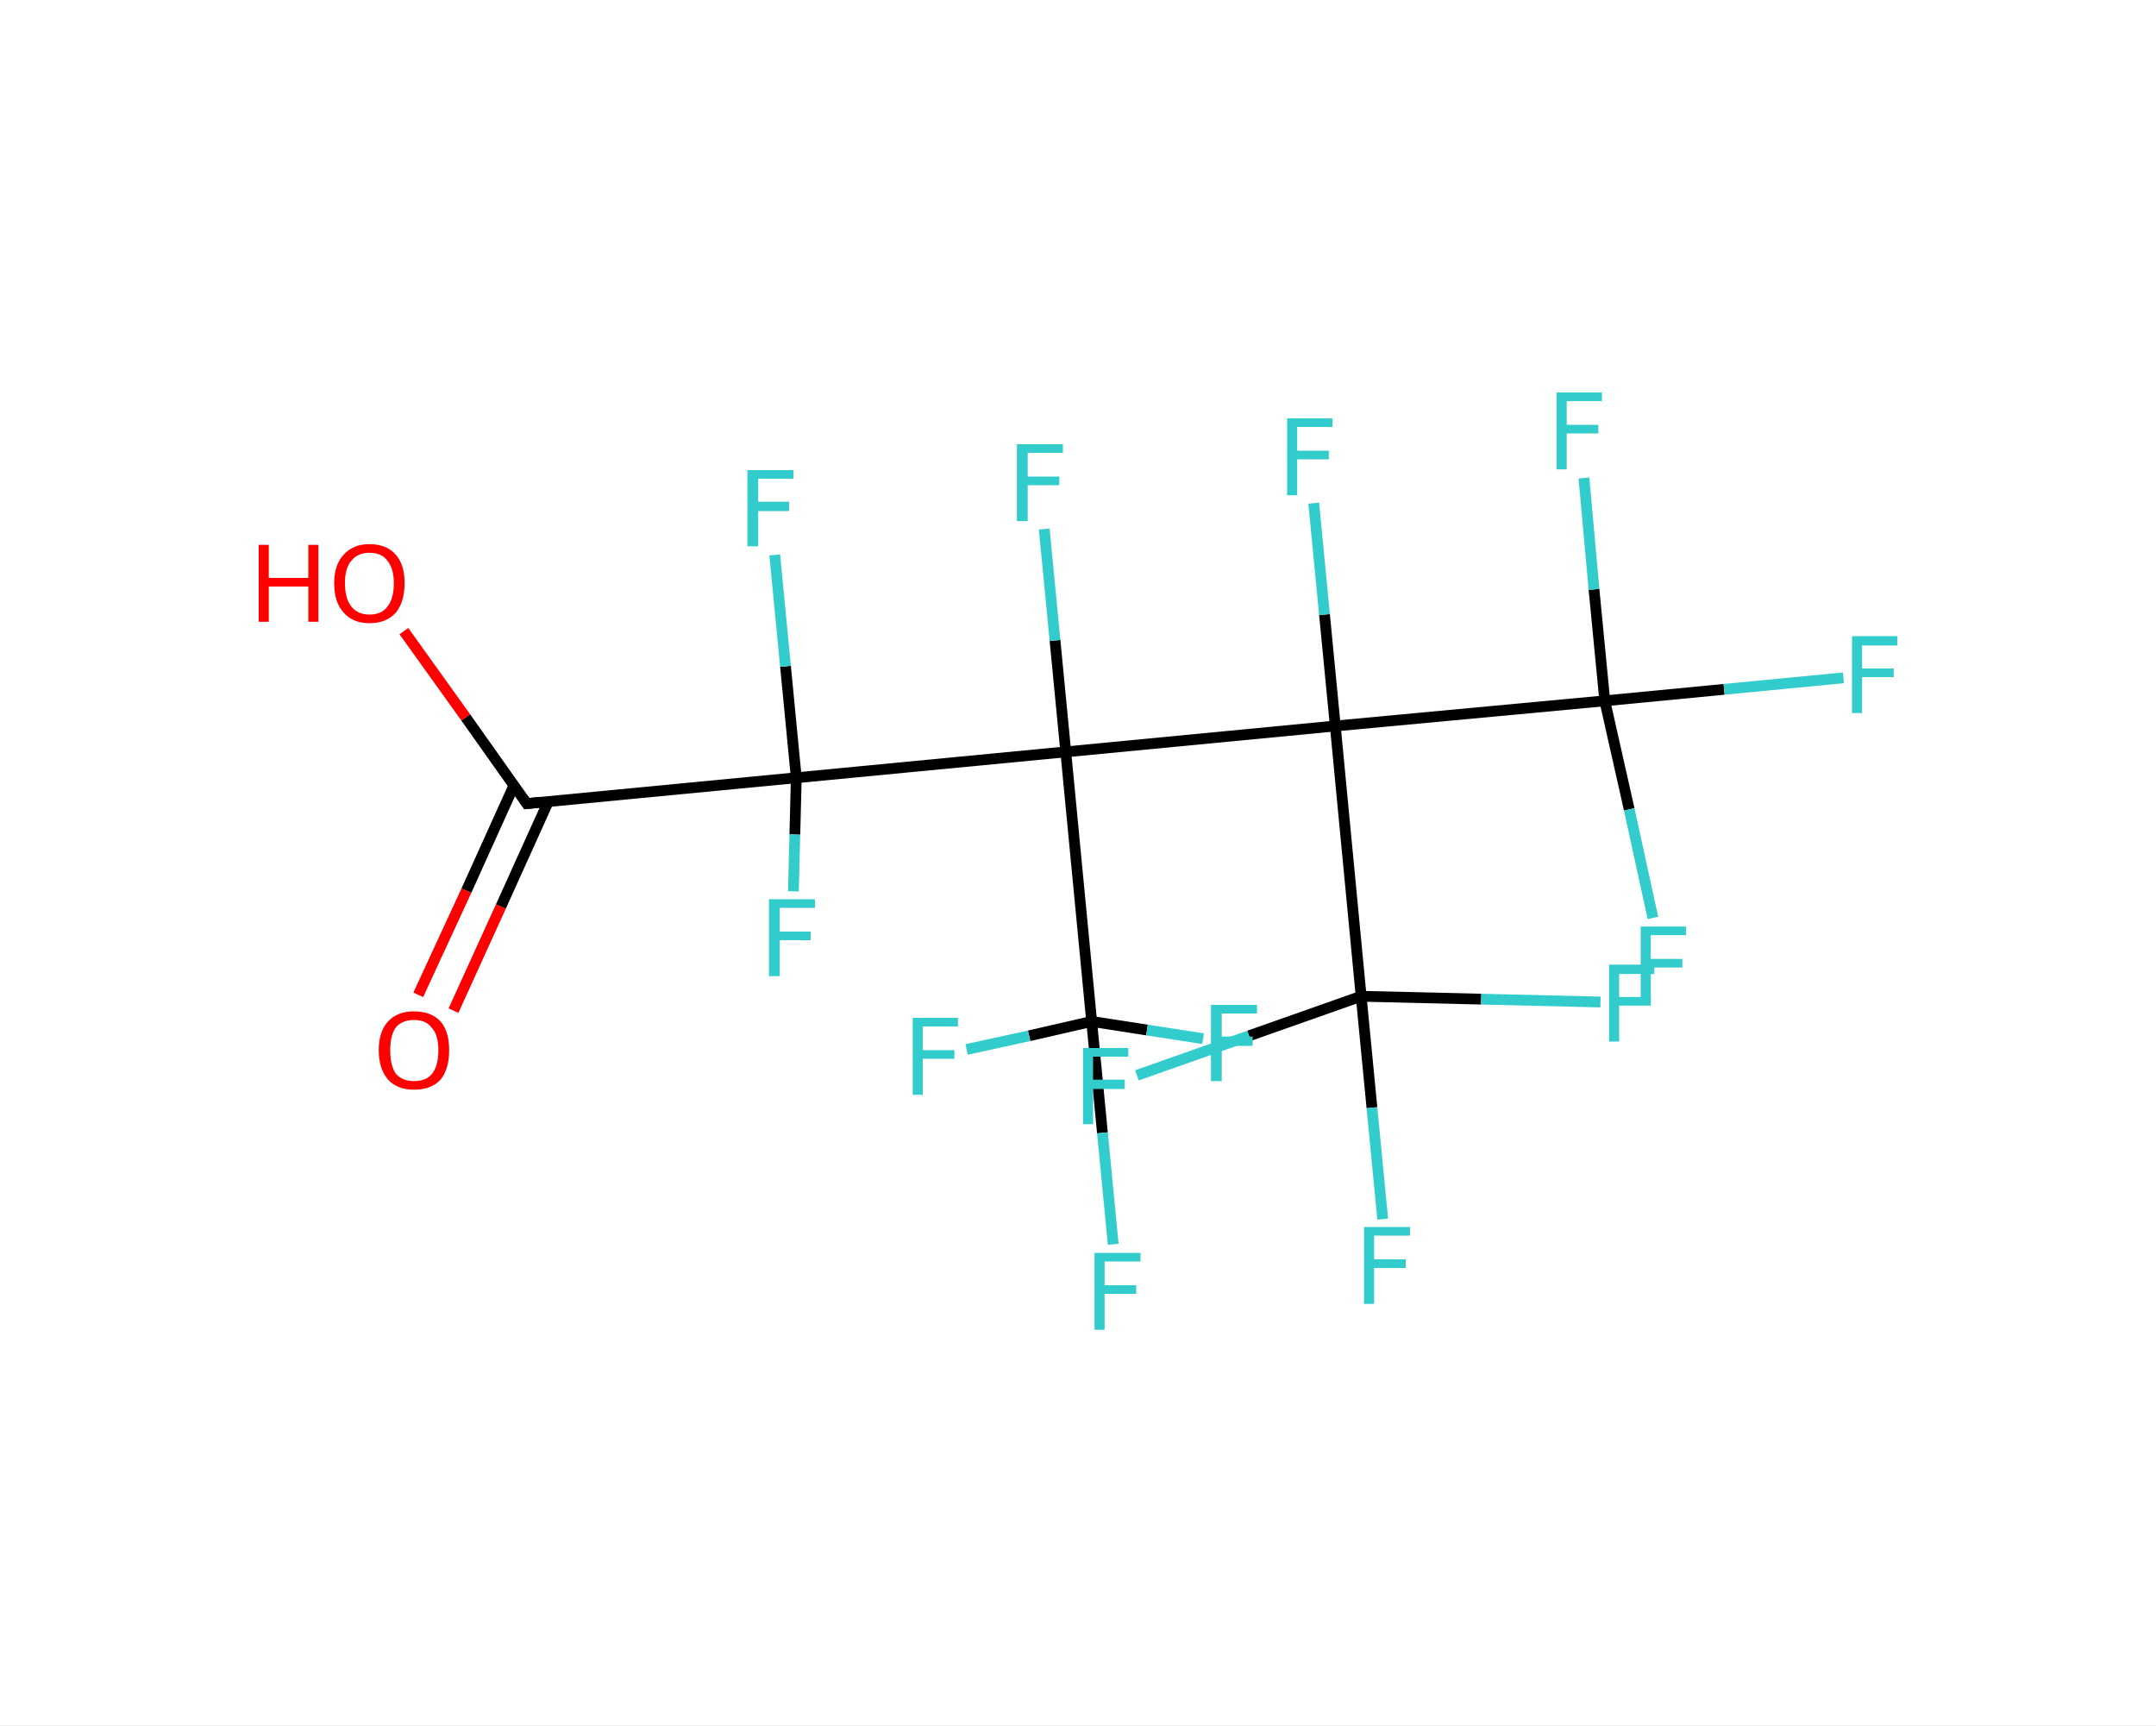
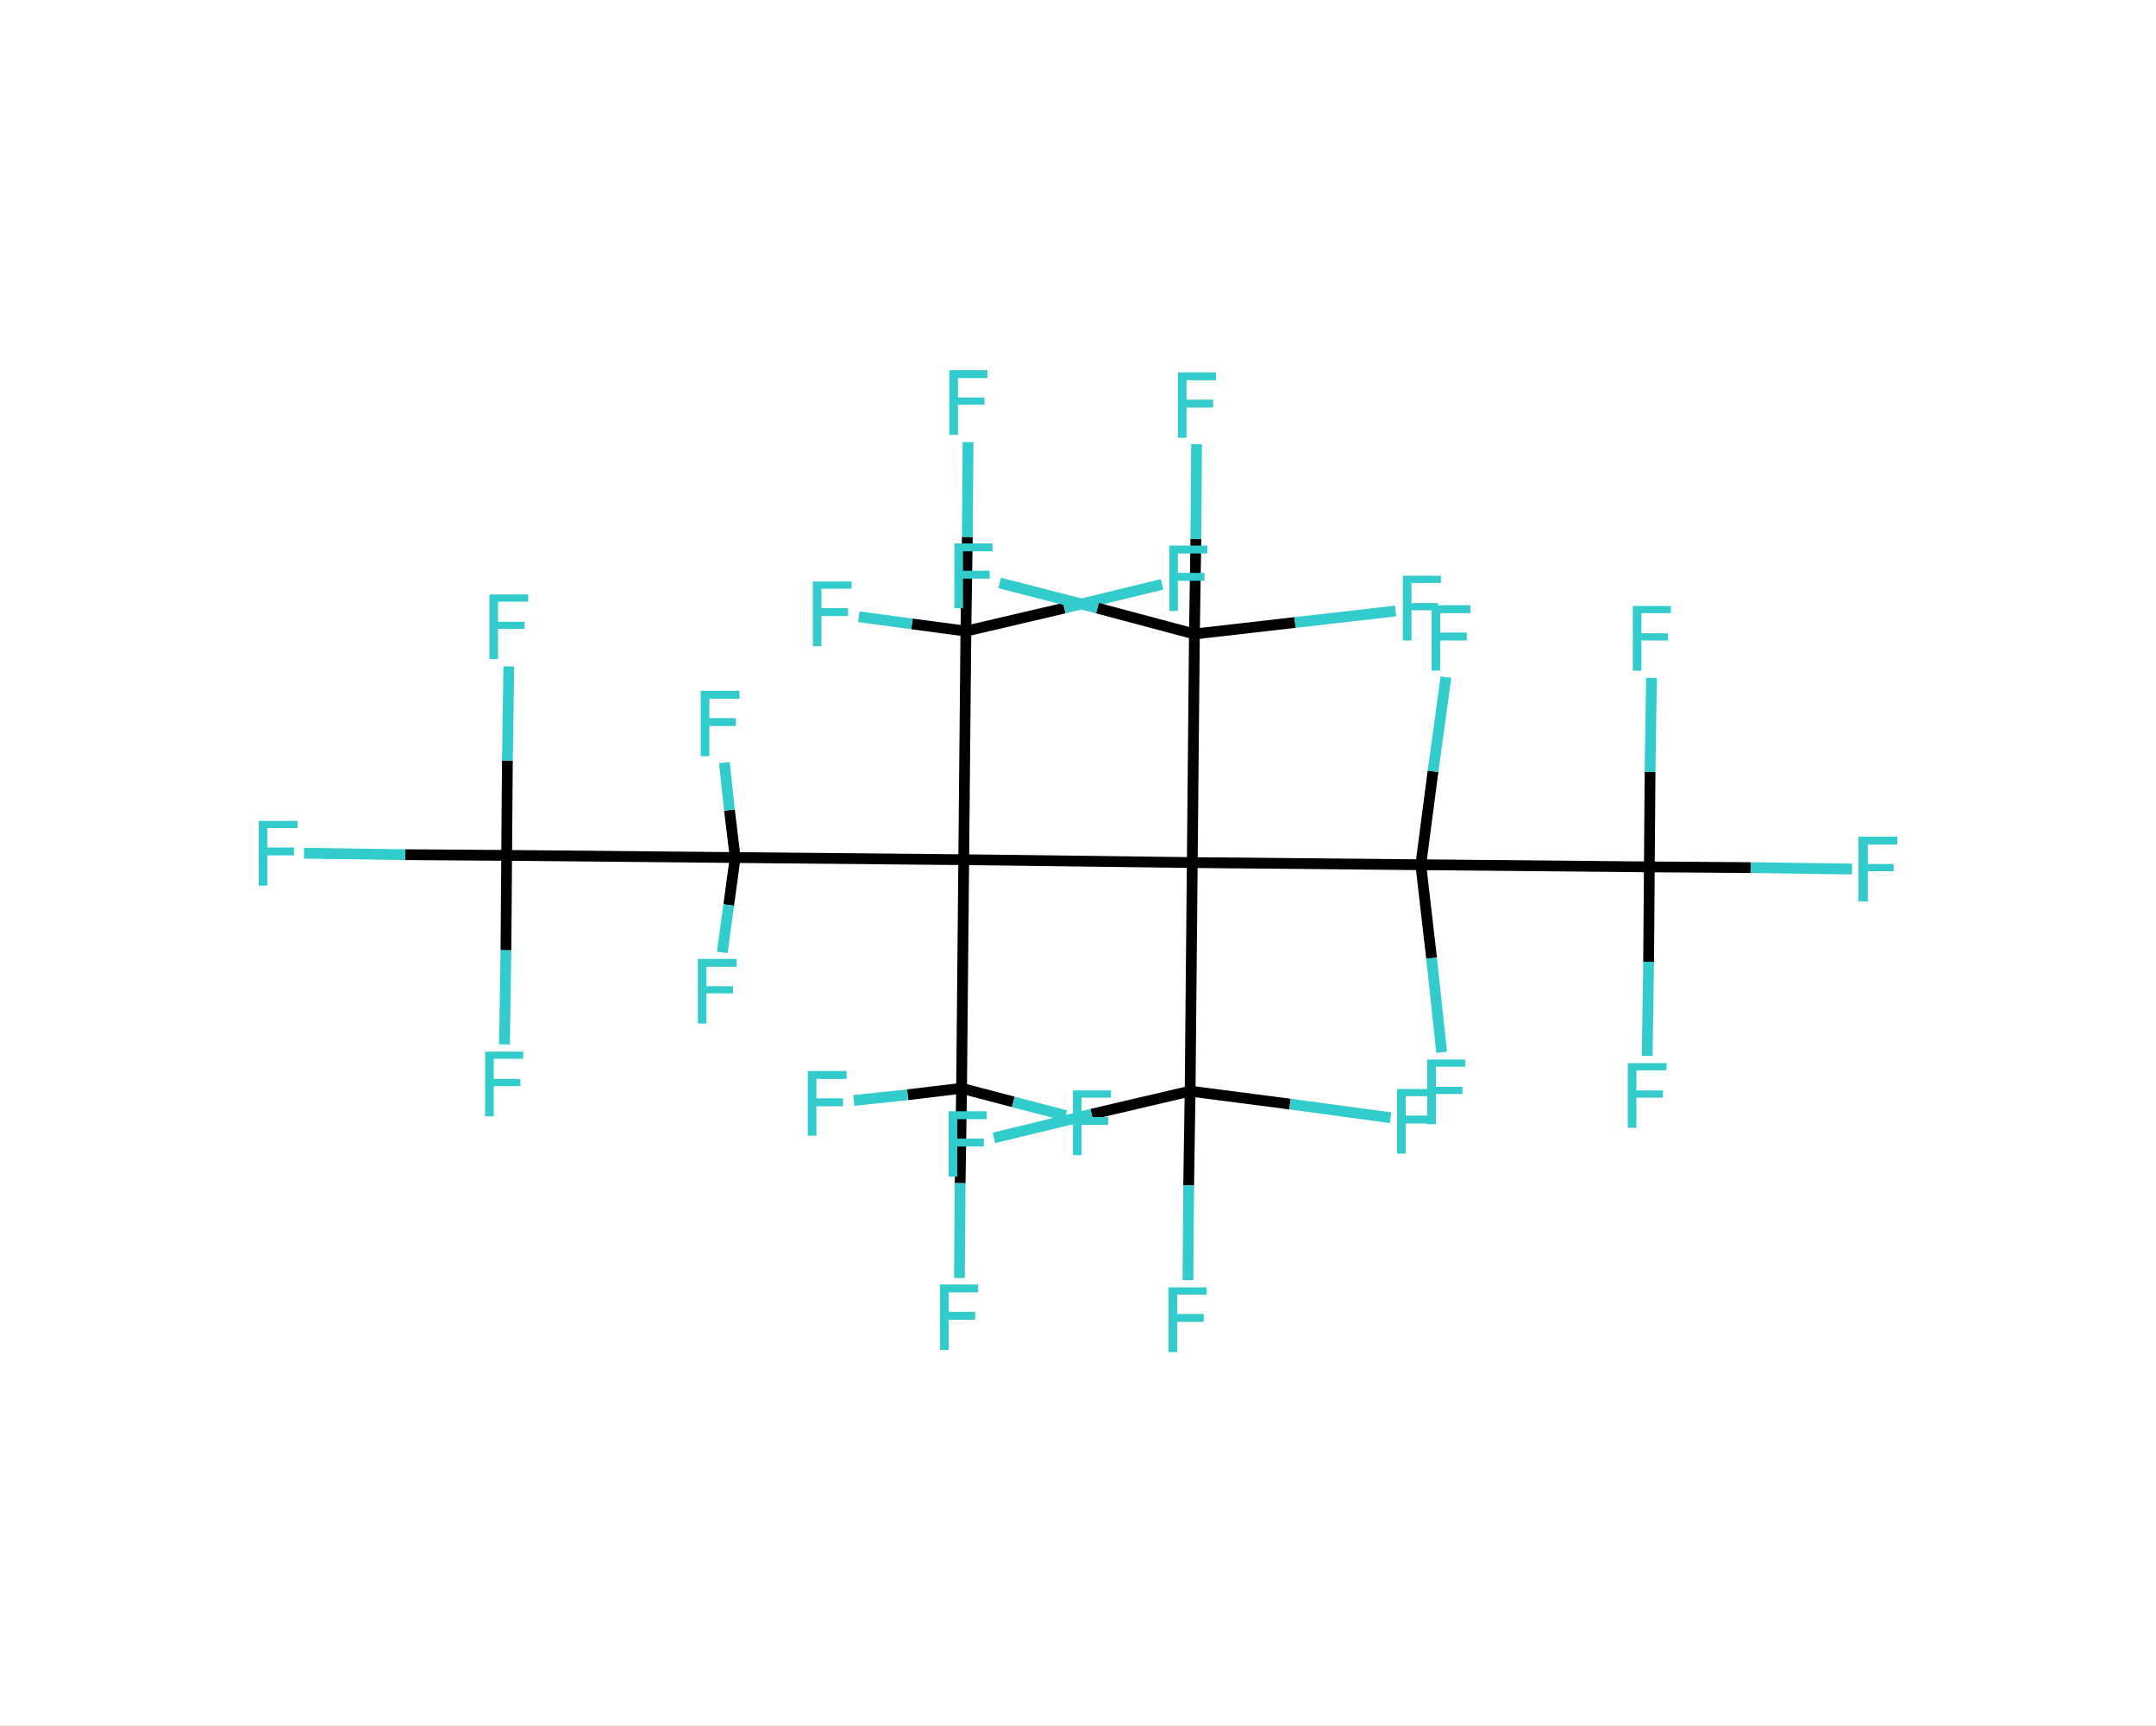
<svg xmlns="http://www.w3.org/2000/svg" version="1.1" baseProfile="full" xml:space="preserve" width="300px" height="240px" viewBox="0 0 300 240">
  <rect style="opacity:1.0;fill:#FFFFFF;stroke:none" width="300.0" height="240.0" x="0.0" y="0.0"> </rect>
-   <path class="bond-0 atom-0 atom-1" d="M 58.2,138.4 L 64.9,123.9" style="fill:none;fill-rule:evenodd;stroke:#FF0000;stroke-width:1.5px;stroke-linecap:butt;stroke-linejoin:miter;stroke-opacity:1" />
-   <path class="bond-0 atom-0 atom-1" d="M 64.9,123.9 L 71.5,109.3" style="fill:none;fill-rule:evenodd;stroke:#000000;stroke-width:1.5px;stroke-linecap:butt;stroke-linejoin:miter;stroke-opacity:1" />
-   <path class="bond-0 atom-0 atom-1" d="M 63.1,140.6 L 69.7,126.1" style="fill:none;fill-rule:evenodd;stroke:#FF0000;stroke-width:1.5px;stroke-linecap:butt;stroke-linejoin:miter;stroke-opacity:1" />
-   <path class="bond-0 atom-0 atom-1" d="M 69.7,126.1 L 76.3,111.5" style="fill:none;fill-rule:evenodd;stroke:#000000;stroke-width:1.5px;stroke-linecap:butt;stroke-linejoin:miter;stroke-opacity:1" />
-   <path class="bond-1 atom-1 atom-2" d="M 73.3,111.8 L 64.8,99.8" style="fill:none;fill-rule:evenodd;stroke:#000000;stroke-width:1.5px;stroke-linecap:butt;stroke-linejoin:miter;stroke-opacity:1" />
-   <path class="bond-1 atom-1 atom-2" d="M 64.8,99.8 L 56.2,87.8" style="fill:none;fill-rule:evenodd;stroke:#FF0000;stroke-width:1.5px;stroke-linecap:butt;stroke-linejoin:miter;stroke-opacity:1" />
-   <path class="bond-2 atom-1 atom-3" d="M 73.3,111.8 L 110.8,108.2" style="fill:none;fill-rule:evenodd;stroke:#000000;stroke-width:1.5px;stroke-linecap:butt;stroke-linejoin:miter;stroke-opacity:1" />
-   <path class="bond-3 atom-3 atom-4" d="M 110.8,108.2 L 110.6,116.1" style="fill:none;fill-rule:evenodd;stroke:#000000;stroke-width:1.5px;stroke-linecap:butt;stroke-linejoin:miter;stroke-opacity:1" />
-   <path class="bond-3 atom-3 atom-4" d="M 110.6,116.1 L 110.4,124.0" style="fill:none;fill-rule:evenodd;stroke:#33CCCC;stroke-width:1.5px;stroke-linecap:butt;stroke-linejoin:miter;stroke-opacity:1" />
-   <path class="bond-4 atom-3 atom-5" d="M 110.8,108.2 L 109.3,92.7" style="fill:none;fill-rule:evenodd;stroke:#000000;stroke-width:1.5px;stroke-linecap:butt;stroke-linejoin:miter;stroke-opacity:1" />
-   <path class="bond-4 atom-3 atom-5" d="M 109.3,92.7 L 107.8,77.2" style="fill:none;fill-rule:evenodd;stroke:#33CCCC;stroke-width:1.5px;stroke-linecap:butt;stroke-linejoin:miter;stroke-opacity:1" />
-   <path class="bond-5 atom-3 atom-6" d="M 110.8,108.2 L 148.3,104.6" style="fill:none;fill-rule:evenodd;stroke:#000000;stroke-width:1.5px;stroke-linecap:butt;stroke-linejoin:miter;stroke-opacity:1" />
-   <path class="bond-6 atom-6 atom-7" d="M 148.3,104.6 L 146.8,89.1" style="fill:none;fill-rule:evenodd;stroke:#000000;stroke-width:1.5px;stroke-linecap:butt;stroke-linejoin:miter;stroke-opacity:1" />
-   <path class="bond-6 atom-6 atom-7" d="M 146.8,89.1 L 145.3,73.6" style="fill:none;fill-rule:evenodd;stroke:#33CCCC;stroke-width:1.5px;stroke-linecap:butt;stroke-linejoin:miter;stroke-opacity:1" />
-   <path class="bond-7 atom-6 atom-8" d="M 148.3,104.6 L 151.9,142.1" style="fill:none;fill-rule:evenodd;stroke:#000000;stroke-width:1.5px;stroke-linecap:butt;stroke-linejoin:miter;stroke-opacity:1" />
-   <path class="bond-8 atom-8 atom-9" d="M 151.9,142.1 L 153.4,157.6" style="fill:none;fill-rule:evenodd;stroke:#000000;stroke-width:1.5px;stroke-linecap:butt;stroke-linejoin:miter;stroke-opacity:1" />
-   <path class="bond-8 atom-8 atom-9" d="M 153.4,157.6 L 154.9,173.1" style="fill:none;fill-rule:evenodd;stroke:#33CCCC;stroke-width:1.5px;stroke-linecap:butt;stroke-linejoin:miter;stroke-opacity:1" />
-   <path class="bond-9 atom-8 atom-10" d="M 151.9,142.1 L 159.6,143.3" style="fill:none;fill-rule:evenodd;stroke:#000000;stroke-width:1.5px;stroke-linecap:butt;stroke-linejoin:miter;stroke-opacity:1" />
-   <path class="bond-9 atom-8 atom-10" d="M 159.6,143.3 L 167.4,144.5" style="fill:none;fill-rule:evenodd;stroke:#33CCCC;stroke-width:1.5px;stroke-linecap:butt;stroke-linejoin:miter;stroke-opacity:1" />
-   <path class="bond-10 atom-8 atom-11" d="M 151.9,142.1 L 143.2,144.1" style="fill:none;fill-rule:evenodd;stroke:#000000;stroke-width:1.5px;stroke-linecap:butt;stroke-linejoin:miter;stroke-opacity:1" />
-   <path class="bond-10 atom-8 atom-11" d="M 143.2,144.1 L 134.5,146.0" style="fill:none;fill-rule:evenodd;stroke:#33CCCC;stroke-width:1.5px;stroke-linecap:butt;stroke-linejoin:miter;stroke-opacity:1" />
-   <path class="bond-11 atom-6 atom-12" d="M 148.3,104.6 L 185.8,101.0" style="fill:none;fill-rule:evenodd;stroke:#000000;stroke-width:1.5px;stroke-linecap:butt;stroke-linejoin:miter;stroke-opacity:1" />
-   <path class="bond-12 atom-12 atom-13" d="M 185.8,101.0 L 184.3,85.5" style="fill:none;fill-rule:evenodd;stroke:#000000;stroke-width:1.5px;stroke-linecap:butt;stroke-linejoin:miter;stroke-opacity:1" />
-   <path class="bond-12 atom-12 atom-13" d="M 184.3,85.5 L 182.8,70.0" style="fill:none;fill-rule:evenodd;stroke:#33CCCC;stroke-width:1.5px;stroke-linecap:butt;stroke-linejoin:miter;stroke-opacity:1" />
-   <path class="bond-13 atom-12 atom-14" d="M 185.8,101.0 L 223.3,97.5" style="fill:none;fill-rule:evenodd;stroke:#000000;stroke-width:1.5px;stroke-linecap:butt;stroke-linejoin:miter;stroke-opacity:1" />
-   <path class="bond-14 atom-14 atom-15" d="M 223.3,97.5 L 239.9,95.9" style="fill:none;fill-rule:evenodd;stroke:#000000;stroke-width:1.5px;stroke-linecap:butt;stroke-linejoin:miter;stroke-opacity:1" />
-   <path class="bond-14 atom-14 atom-15" d="M 239.9,95.9 L 256.5,94.3" style="fill:none;fill-rule:evenodd;stroke:#33CCCC;stroke-width:1.5px;stroke-linecap:butt;stroke-linejoin:miter;stroke-opacity:1" />
-   <path class="bond-15 atom-14 atom-16" d="M 223.3,97.5 L 221.8,82.0" style="fill:none;fill-rule:evenodd;stroke:#000000;stroke-width:1.5px;stroke-linecap:butt;stroke-linejoin:miter;stroke-opacity:1" />
-   <path class="bond-15 atom-14 atom-16" d="M 221.8,82.0 L 220.4,66.5" style="fill:none;fill-rule:evenodd;stroke:#33CCCC;stroke-width:1.5px;stroke-linecap:butt;stroke-linejoin:miter;stroke-opacity:1" />
-   <path class="bond-16 atom-14 atom-17" d="M 223.3,97.5 L 226.7,112.6" style="fill:none;fill-rule:evenodd;stroke:#000000;stroke-width:1.5px;stroke-linecap:butt;stroke-linejoin:miter;stroke-opacity:1" />
-   <path class="bond-16 atom-14 atom-17" d="M 226.7,112.6 L 230.0,127.7" style="fill:none;fill-rule:evenodd;stroke:#33CCCC;stroke-width:1.5px;stroke-linecap:butt;stroke-linejoin:miter;stroke-opacity:1" />
-   <path class="bond-17 atom-12 atom-18" d="M 185.8,101.0 L 189.4,138.6" style="fill:none;fill-rule:evenodd;stroke:#000000;stroke-width:1.5px;stroke-linecap:butt;stroke-linejoin:miter;stroke-opacity:1" />
-   <path class="bond-18 atom-18 atom-19" d="M 189.4,138.6 L 190.9,154.1" style="fill:none;fill-rule:evenodd;stroke:#000000;stroke-width:1.5px;stroke-linecap:butt;stroke-linejoin:miter;stroke-opacity:1" />
-   <path class="bond-18 atom-18 atom-19" d="M 190.9,154.1 L 192.4,169.6" style="fill:none;fill-rule:evenodd;stroke:#33CCCC;stroke-width:1.5px;stroke-linecap:butt;stroke-linejoin:miter;stroke-opacity:1" />
-   <path class="bond-19 atom-18 atom-20" d="M 189.4,138.6 L 206.1,139.0" style="fill:none;fill-rule:evenodd;stroke:#000000;stroke-width:1.5px;stroke-linecap:butt;stroke-linejoin:miter;stroke-opacity:1" />
-   <path class="bond-19 atom-18 atom-20" d="M 206.1,139.0 L 222.7,139.4" style="fill:none;fill-rule:evenodd;stroke:#33CCCC;stroke-width:1.5px;stroke-linecap:butt;stroke-linejoin:miter;stroke-opacity:1" />
-   <path class="bond-20 atom-18 atom-21" d="M 189.4,138.6 L 173.8,144.1" style="fill:none;fill-rule:evenodd;stroke:#000000;stroke-width:1.5px;stroke-linecap:butt;stroke-linejoin:miter;stroke-opacity:1" />
-   <path class="bond-20 atom-18 atom-21" d="M 173.8,144.1 L 158.2,149.6" style="fill:none;fill-rule:evenodd;stroke:#33CCCC;stroke-width:1.5px;stroke-linecap:butt;stroke-linejoin:miter;stroke-opacity:1" />
-   <path d="M 72.9,111.2 L 73.3,111.8 L 75.2,111.6" style="fill:none;stroke:#000000;stroke-width:1.5px;stroke-linecap:butt;stroke-linejoin:miter;stroke-miterlimit:10;stroke-opacity:1;" />
-   <path class="atom-0" d="M 52.7 146.1 Q 52.7 143.5, 54.0 142.1 Q 55.3 140.7, 57.6 140.7 Q 60.0 140.7, 61.3 142.1 Q 62.5 143.5, 62.5 146.1 Q 62.5 148.7, 61.3 150.2 Q 60.0 151.6, 57.6 151.6 Q 55.3 151.6, 54.0 150.2 Q 52.7 148.7, 52.7 146.1 M 57.6 150.4 Q 59.3 150.4, 60.1 149.4 Q 61.0 148.3, 61.0 146.1 Q 61.0 144.0, 60.1 143.0 Q 59.3 141.9, 57.6 141.9 Q 56.0 141.9, 55.1 142.9 Q 54.3 144.0, 54.3 146.1 Q 54.3 148.3, 55.1 149.4 Q 56.0 150.4, 57.6 150.4 " fill="#FF0000" />
-   <path class="atom-2" d="M 36.0 75.8 L 37.4 75.8 L 37.4 80.4 L 42.9 80.4 L 42.9 75.8 L 44.3 75.8 L 44.3 86.5 L 42.9 86.5 L 42.9 81.6 L 37.4 81.6 L 37.4 86.5 L 36.0 86.5 L 36.0 75.8 " fill="#FF0000" />
-   <path class="atom-2" d="M 46.5 81.1 Q 46.5 78.6, 47.8 77.2 Q 49.1 75.7, 51.4 75.7 Q 53.8 75.7, 55.1 77.2 Q 56.3 78.6, 56.3 81.1 Q 56.3 83.7, 55.1 85.2 Q 53.8 86.7, 51.4 86.7 Q 49.1 86.7, 47.8 85.2 Q 46.5 83.8, 46.5 81.1 M 51.4 85.5 Q 53.1 85.5, 53.9 84.4 Q 54.8 83.3, 54.8 81.1 Q 54.8 79.1, 53.9 78.0 Q 53.1 76.9, 51.4 76.9 Q 49.8 76.9, 48.9 78.0 Q 48.0 79.0, 48.0 81.1 Q 48.0 83.3, 48.9 84.4 Q 49.8 85.5, 51.4 85.5 " fill="#FF0000" />
-   <path class="atom-4" d="M 107.0 125.1 L 113.4 125.1 L 113.4 126.3 L 108.5 126.3 L 108.5 129.6 L 112.8 129.6 L 112.8 130.8 L 108.5 130.8 L 108.5 135.8 L 107.0 135.8 L 107.0 125.1 " fill="#33CCCC" />
-   <path class="atom-5" d="M 104.0 65.4 L 110.4 65.4 L 110.4 66.6 L 105.5 66.6 L 105.5 69.8 L 109.8 69.8 L 109.8 71.1 L 105.5 71.1 L 105.5 76.0 L 104.0 76.0 L 104.0 65.4 " fill="#33CCCC" />
-   <path class="atom-7" d="M 141.5 61.8 L 147.9 61.8 L 147.9 63.0 L 143.0 63.0 L 143.0 66.3 L 147.4 66.3 L 147.4 67.5 L 143.0 67.5 L 143.0 72.5 L 141.5 72.5 L 141.5 61.8 " fill="#33CCCC" />
-   <path class="atom-9" d="M 152.3 174.3 L 158.7 174.3 L 158.7 175.5 L 153.7 175.5 L 153.7 178.8 L 158.1 178.8 L 158.1 180.0 L 153.7 180.0 L 153.7 185.0 L 152.3 185.0 L 152.3 174.3 " fill="#33CCCC" />
-   <path class="atom-10" d="M 168.5 139.8 L 174.9 139.8 L 174.9 141.0 L 170.0 141.0 L 170.0 144.2 L 174.3 144.2 L 174.3 145.5 L 170.0 145.5 L 170.0 150.4 L 168.5 150.4 L 168.5 139.8 " fill="#33CCCC" />
-   <path class="atom-11" d="M 127.0 141.6 L 133.3 141.6 L 133.3 142.8 L 128.4 142.8 L 128.4 146.1 L 132.8 146.1 L 132.8 147.3 L 128.4 147.3 L 128.4 152.3 L 127.0 152.3 L 127.0 141.6 " fill="#33CCCC" />
-   <path class="atom-13" d="M 179.1 58.2 L 185.4 58.2 L 185.4 59.4 L 180.5 59.4 L 180.5 62.7 L 184.9 62.7 L 184.9 63.9 L 180.5 63.9 L 180.5 68.9 L 179.1 68.9 L 179.1 58.2 " fill="#33CCCC" />
-   <path class="atom-15" d="M 257.7 88.5 L 264.0 88.5 L 264.0 89.8 L 259.1 89.8 L 259.1 93.0 L 263.5 93.0 L 263.5 94.2 L 259.1 94.2 L 259.1 99.2 L 257.7 99.2 L 257.7 88.5 " fill="#33CCCC" />
-   <path class="atom-16" d="M 216.6 54.6 L 222.9 54.6 L 222.9 55.8 L 218.0 55.8 L 218.0 59.1 L 222.4 59.1 L 222.4 60.3 L 218.0 60.3 L 218.0 65.3 L 216.6 65.3 L 216.6 54.6 " fill="#33CCCC" />
-   <path class="atom-17" d="M 228.3 128.9 L 234.6 128.9 L 234.6 130.1 L 229.7 130.1 L 229.7 133.4 L 234.1 133.4 L 234.1 134.6 L 229.7 134.6 L 229.7 139.6 L 228.3 139.6 L 228.3 128.9 " fill="#33CCCC" />
-   <path class="atom-19" d="M 189.8 170.7 L 196.2 170.7 L 196.2 171.9 L 191.2 171.9 L 191.2 175.2 L 195.6 175.2 L 195.6 176.4 L 191.2 176.4 L 191.2 181.4 L 189.8 181.4 L 189.8 170.7 " fill="#33CCCC" />
-   <path class="atom-20" d="M 223.9 134.2 L 230.2 134.2 L 230.2 135.5 L 225.3 135.5 L 225.3 138.7 L 229.7 138.7 L 229.7 139.9 L 225.3 139.9 L 225.3 144.9 L 223.9 144.9 L 223.9 134.2 " fill="#33CCCC" />
-   <path class="atom-21" d="M 150.7 145.8 L 157.0 145.8 L 157.0 147.0 L 152.1 147.0 L 152.1 150.2 L 156.5 150.2 L 156.5 151.5 L 152.1 151.5 L 152.1 156.4 L 150.7 156.4 L 150.7 145.8 " fill="#33CCCC" />
+   <path class="bond-0 atom-0 atom-1" d="M 42.3,118.7 L 56.4,118.9" style="fill:none;fill-rule:evenodd;stroke:#33CCCC;stroke-width:1.5px;stroke-linecap:butt;stroke-linejoin:miter;stroke-opacity:1" />
+   <path class="bond-0 atom-0 atom-1" d="M 56.4,118.9 L 70.5,119.0" style="fill:none;fill-rule:evenodd;stroke:#000000;stroke-width:1.5px;stroke-linecap:butt;stroke-linejoin:miter;stroke-opacity:1" />
+   <path class="bond-1 atom-1 atom-2" d="M 70.5,119.0 L 70.6,105.8" style="fill:none;fill-rule:evenodd;stroke:#000000;stroke-width:1.5px;stroke-linecap:butt;stroke-linejoin:miter;stroke-opacity:1" />
+   <path class="bond-1 atom-1 atom-2" d="M 70.6,105.8 L 70.8,92.7" style="fill:none;fill-rule:evenodd;stroke:#33CCCC;stroke-width:1.5px;stroke-linecap:butt;stroke-linejoin:miter;stroke-opacity:1" />
+   <path class="bond-2 atom-1 atom-3" d="M 70.5,119.0 L 70.4,132.2" style="fill:none;fill-rule:evenodd;stroke:#000000;stroke-width:1.5px;stroke-linecap:butt;stroke-linejoin:miter;stroke-opacity:1" />
+   <path class="bond-2 atom-1 atom-3" d="M 70.4,132.2 L 70.2,145.3" style="fill:none;fill-rule:evenodd;stroke:#33CCCC;stroke-width:1.5px;stroke-linecap:butt;stroke-linejoin:miter;stroke-opacity:1" />
+   <path class="bond-3 atom-1 atom-4" d="M 70.5,119.0 L 102.3,119.3" style="fill:none;fill-rule:evenodd;stroke:#000000;stroke-width:1.5px;stroke-linecap:butt;stroke-linejoin:miter;stroke-opacity:1" />
+   <path class="bond-4 atom-4 atom-5" d="M 102.3,119.3 L 101.5,112.7" style="fill:none;fill-rule:evenodd;stroke:#000000;stroke-width:1.5px;stroke-linecap:butt;stroke-linejoin:miter;stroke-opacity:1" />
+   <path class="bond-4 atom-4 atom-5" d="M 101.5,112.7 L 100.8,106.1" style="fill:none;fill-rule:evenodd;stroke:#33CCCC;stroke-width:1.5px;stroke-linecap:butt;stroke-linejoin:miter;stroke-opacity:1" />
+   <path class="bond-5 atom-4 atom-6" d="M 102.3,119.3 L 101.4,125.9" style="fill:none;fill-rule:evenodd;stroke:#000000;stroke-width:1.5px;stroke-linecap:butt;stroke-linejoin:miter;stroke-opacity:1" />
+   <path class="bond-5 atom-4 atom-6" d="M 101.4,125.9 L 100.5,132.5" style="fill:none;fill-rule:evenodd;stroke:#33CCCC;stroke-width:1.5px;stroke-linecap:butt;stroke-linejoin:miter;stroke-opacity:1" />
+   <path class="bond-6 atom-4 atom-7" d="M 102.3,119.3 L 134.1,119.6" style="fill:none;fill-rule:evenodd;stroke:#000000;stroke-width:1.5px;stroke-linecap:butt;stroke-linejoin:miter;stroke-opacity:1" />
+   <path class="bond-7 atom-7 atom-8" d="M 134.1,119.6 L 133.8,151.4" style="fill:none;fill-rule:evenodd;stroke:#000000;stroke-width:1.5px;stroke-linecap:butt;stroke-linejoin:miter;stroke-opacity:1" />
+   <path class="bond-8 atom-8 atom-9" d="M 133.8,151.4 L 133.6,164.6" style="fill:none;fill-rule:evenodd;stroke:#000000;stroke-width:1.5px;stroke-linecap:butt;stroke-linejoin:miter;stroke-opacity:1" />
+   <path class="bond-8 atom-8 atom-9" d="M 133.6,164.6 L 133.5,177.8" style="fill:none;fill-rule:evenodd;stroke:#33CCCC;stroke-width:1.5px;stroke-linecap:butt;stroke-linejoin:miter;stroke-opacity:1" />
+   <path class="bond-9 atom-8 atom-10" d="M 133.8,151.4 L 126.3,152.3" style="fill:none;fill-rule:evenodd;stroke:#000000;stroke-width:1.5px;stroke-linecap:butt;stroke-linejoin:miter;stroke-opacity:1" />
+   <path class="bond-9 atom-8 atom-10" d="M 126.3,152.3 L 118.8,153.1" style="fill:none;fill-rule:evenodd;stroke:#33CCCC;stroke-width:1.5px;stroke-linecap:butt;stroke-linejoin:miter;stroke-opacity:1" />
+   <path class="bond-10 atom-8 atom-11" d="M 133.8,151.4 L 141.0,153.3" style="fill:none;fill-rule:evenodd;stroke:#000000;stroke-width:1.5px;stroke-linecap:butt;stroke-linejoin:miter;stroke-opacity:1" />
+   <path class="bond-10 atom-8 atom-11" d="M 141.0,153.3 L 148.3,155.2" style="fill:none;fill-rule:evenodd;stroke:#33CCCC;stroke-width:1.5px;stroke-linecap:butt;stroke-linejoin:miter;stroke-opacity:1" />
+   <path class="bond-11 atom-7 atom-12" d="M 134.1,119.6 L 134.4,87.8" style="fill:none;fill-rule:evenodd;stroke:#000000;stroke-width:1.5px;stroke-linecap:butt;stroke-linejoin:miter;stroke-opacity:1" />
+   <path class="bond-12 atom-12 atom-13" d="M 134.4,87.8 L 134.6,74.7" style="fill:none;fill-rule:evenodd;stroke:#000000;stroke-width:1.5px;stroke-linecap:butt;stroke-linejoin:miter;stroke-opacity:1" />
+   <path class="bond-12 atom-12 atom-13" d="M 134.6,74.7 L 134.7,61.5" style="fill:none;fill-rule:evenodd;stroke:#33CCCC;stroke-width:1.5px;stroke-linecap:butt;stroke-linejoin:miter;stroke-opacity:1" />
+   <path class="bond-13 atom-12 atom-14" d="M 134.4,87.8 L 148.1,84.6" style="fill:none;fill-rule:evenodd;stroke:#000000;stroke-width:1.5px;stroke-linecap:butt;stroke-linejoin:miter;stroke-opacity:1" />
+   <path class="bond-13 atom-12 atom-14" d="M 148.1,84.6 L 161.7,81.3" style="fill:none;fill-rule:evenodd;stroke:#33CCCC;stroke-width:1.5px;stroke-linecap:butt;stroke-linejoin:miter;stroke-opacity:1" />
+   <path class="bond-14 atom-12 atom-15" d="M 134.4,87.8 L 126.9,86.8" style="fill:none;fill-rule:evenodd;stroke:#000000;stroke-width:1.5px;stroke-linecap:butt;stroke-linejoin:miter;stroke-opacity:1" />
+   <path class="bond-14 atom-12 atom-15" d="M 126.9,86.8 L 119.5,85.8" style="fill:none;fill-rule:evenodd;stroke:#33CCCC;stroke-width:1.5px;stroke-linecap:butt;stroke-linejoin:miter;stroke-opacity:1" />
+   <path class="bond-15 atom-7 atom-16" d="M 134.1,119.6 L 165.9,120.0" style="fill:none;fill-rule:evenodd;stroke:#000000;stroke-width:1.5px;stroke-linecap:butt;stroke-linejoin:miter;stroke-opacity:1" />
+   <path class="bond-16 atom-16 atom-17" d="M 165.9,120.0 L 165.6,151.8" style="fill:none;fill-rule:evenodd;stroke:#000000;stroke-width:1.5px;stroke-linecap:butt;stroke-linejoin:miter;stroke-opacity:1" />
+   <path class="bond-17 atom-17 atom-18" d="M 165.6,151.8 L 165.4,164.9" style="fill:none;fill-rule:evenodd;stroke:#000000;stroke-width:1.5px;stroke-linecap:butt;stroke-linejoin:miter;stroke-opacity:1" />
+   <path class="bond-17 atom-17 atom-18" d="M 165.4,164.9 L 165.3,178.1" style="fill:none;fill-rule:evenodd;stroke:#33CCCC;stroke-width:1.5px;stroke-linecap:butt;stroke-linejoin:miter;stroke-opacity:1" />
+   <path class="bond-18 atom-17 atom-19" d="M 165.6,151.8 L 179.5,153.6" style="fill:none;fill-rule:evenodd;stroke:#000000;stroke-width:1.5px;stroke-linecap:butt;stroke-linejoin:miter;stroke-opacity:1" />
+   <path class="bond-18 atom-17 atom-19" d="M 179.5,153.6 L 193.5,155.5" style="fill:none;fill-rule:evenodd;stroke:#33CCCC;stroke-width:1.5px;stroke-linecap:butt;stroke-linejoin:miter;stroke-opacity:1" />
+   <path class="bond-19 atom-17 atom-20" d="M 165.6,151.8 L 151.9,155.0" style="fill:none;fill-rule:evenodd;stroke:#000000;stroke-width:1.5px;stroke-linecap:butt;stroke-linejoin:miter;stroke-opacity:1" />
+   <path class="bond-19 atom-17 atom-20" d="M 151.9,155.0 L 138.3,158.3" style="fill:none;fill-rule:evenodd;stroke:#33CCCC;stroke-width:1.5px;stroke-linecap:butt;stroke-linejoin:miter;stroke-opacity:1" />
+   <path class="bond-20 atom-16 atom-21" d="M 165.9,120.0 L 166.2,88.2" style="fill:none;fill-rule:evenodd;stroke:#000000;stroke-width:1.5px;stroke-linecap:butt;stroke-linejoin:miter;stroke-opacity:1" />
+   <path class="bond-21 atom-21 atom-22" d="M 166.2,88.2 L 166.4,75.0" style="fill:none;fill-rule:evenodd;stroke:#000000;stroke-width:1.5px;stroke-linecap:butt;stroke-linejoin:miter;stroke-opacity:1" />
+   <path class="bond-21 atom-21 atom-22" d="M 166.4,75.0 L 166.5,61.8" style="fill:none;fill-rule:evenodd;stroke:#33CCCC;stroke-width:1.5px;stroke-linecap:butt;stroke-linejoin:miter;stroke-opacity:1" />
+   <path class="bond-22 atom-21 atom-23" d="M 166.2,88.2 L 180.2,86.6" style="fill:none;fill-rule:evenodd;stroke:#000000;stroke-width:1.5px;stroke-linecap:butt;stroke-linejoin:miter;stroke-opacity:1" />
+   <path class="bond-22 atom-21 atom-23" d="M 180.2,86.6 L 194.2,85.0" style="fill:none;fill-rule:evenodd;stroke:#33CCCC;stroke-width:1.5px;stroke-linecap:butt;stroke-linejoin:miter;stroke-opacity:1" />
+   <path class="bond-23 atom-21 atom-24" d="M 166.2,88.2 L 152.7,84.6" style="fill:none;fill-rule:evenodd;stroke:#000000;stroke-width:1.5px;stroke-linecap:butt;stroke-linejoin:miter;stroke-opacity:1" />
+   <path class="bond-23 atom-21 atom-24" d="M 152.7,84.6 L 139.1,81.1" style="fill:none;fill-rule:evenodd;stroke:#33CCCC;stroke-width:1.5px;stroke-linecap:butt;stroke-linejoin:miter;stroke-opacity:1" />
+   <path class="bond-24 atom-16 atom-25" d="M 165.9,120.0 L 197.7,120.3" style="fill:none;fill-rule:evenodd;stroke:#000000;stroke-width:1.5px;stroke-linecap:butt;stroke-linejoin:miter;stroke-opacity:1" />
+   <path class="bond-25 atom-25 atom-26" d="M 197.7,120.3 L 199.2,133.3" style="fill:none;fill-rule:evenodd;stroke:#000000;stroke-width:1.5px;stroke-linecap:butt;stroke-linejoin:miter;stroke-opacity:1" />
+   <path class="bond-25 atom-25 atom-26" d="M 199.2,133.3 L 200.6,146.4" style="fill:none;fill-rule:evenodd;stroke:#33CCCC;stroke-width:1.5px;stroke-linecap:butt;stroke-linejoin:miter;stroke-opacity:1" />
+   <path class="bond-26 atom-25 atom-27" d="M 197.7,120.3 L 199.4,107.3" style="fill:none;fill-rule:evenodd;stroke:#000000;stroke-width:1.5px;stroke-linecap:butt;stroke-linejoin:miter;stroke-opacity:1" />
+   <path class="bond-26 atom-25 atom-27" d="M 199.4,107.3 L 201.2,94.2" style="fill:none;fill-rule:evenodd;stroke:#33CCCC;stroke-width:1.5px;stroke-linecap:butt;stroke-linejoin:miter;stroke-opacity:1" />
+   <path class="bond-27 atom-25 atom-28" d="M 197.7,120.3 L 229.5,120.6" style="fill:none;fill-rule:evenodd;stroke:#000000;stroke-width:1.5px;stroke-linecap:butt;stroke-linejoin:miter;stroke-opacity:1" />
+   <path class="bond-28 atom-28 atom-29" d="M 229.5,120.6 L 243.6,120.7" style="fill:none;fill-rule:evenodd;stroke:#000000;stroke-width:1.5px;stroke-linecap:butt;stroke-linejoin:miter;stroke-opacity:1" />
+   <path class="bond-28 atom-28 atom-29" d="M 243.6,120.7 L 257.7,120.9" style="fill:none;fill-rule:evenodd;stroke:#33CCCC;stroke-width:1.5px;stroke-linecap:butt;stroke-linejoin:miter;stroke-opacity:1" />
+   <path class="bond-29 atom-28 atom-30" d="M 229.5,120.6 L 229.6,107.4" style="fill:none;fill-rule:evenodd;stroke:#000000;stroke-width:1.5px;stroke-linecap:butt;stroke-linejoin:miter;stroke-opacity:1" />
+   <path class="bond-29 atom-28 atom-30" d="M 229.6,107.4 L 229.8,94.3" style="fill:none;fill-rule:evenodd;stroke:#33CCCC;stroke-width:1.5px;stroke-linecap:butt;stroke-linejoin:miter;stroke-opacity:1" />
+   <path class="bond-30 atom-28 atom-31" d="M 229.5,120.6 L 229.4,133.8" style="fill:none;fill-rule:evenodd;stroke:#000000;stroke-width:1.5px;stroke-linecap:butt;stroke-linejoin:miter;stroke-opacity:1" />
+   <path class="bond-30 atom-28 atom-31" d="M 229.4,133.8 L 229.2,146.9" style="fill:none;fill-rule:evenodd;stroke:#33CCCC;stroke-width:1.5px;stroke-linecap:butt;stroke-linejoin:miter;stroke-opacity:1" />
+   <path class="atom-0" d="M 36.0 114.2 L 41.4 114.2 L 41.4 115.2 L 37.2 115.2 L 37.2 117.9 L 40.9 117.9 L 40.9 119.0 L 37.2 119.0 L 37.2 123.2 L 36.0 123.2 L 36.0 114.2 " fill="#33CCCC" />
+   <path class="atom-2" d="M 68.1 82.7 L 73.5 82.7 L 73.5 83.7 L 69.3 83.7 L 69.3 86.5 L 73.0 86.5 L 73.0 87.5 L 69.3 87.5 L 69.3 91.7 L 68.1 91.7 L 68.1 82.7 " fill="#33CCCC" />
+   <path class="atom-3" d="M 67.5 146.3 L 72.8 146.3 L 72.8 147.3 L 68.7 147.3 L 68.7 150.1 L 72.4 150.1 L 72.4 151.1 L 68.7 151.1 L 68.7 155.3 L 67.5 155.3 L 67.5 146.3 " fill="#33CCCC" />
+   <path class="atom-5" d="M 97.5 96.1 L 102.9 96.1 L 102.9 97.2 L 98.7 97.2 L 98.7 99.9 L 102.4 99.9 L 102.4 101.0 L 98.7 101.0 L 98.7 105.2 L 97.5 105.2 L 97.5 96.1 " fill="#33CCCC" />
+   <path class="atom-6" d="M 97.1 133.4 L 102.5 133.4 L 102.5 134.5 L 98.3 134.5 L 98.3 137.2 L 102.0 137.2 L 102.0 138.2 L 98.3 138.2 L 98.3 142.4 L 97.1 142.4 L 97.1 133.4 " fill="#33CCCC" />
+   <path class="atom-9" d="M 130.8 178.7 L 136.1 178.7 L 136.1 179.8 L 132.0 179.8 L 132.0 182.5 L 135.7 182.5 L 135.7 183.6 L 132.0 183.6 L 132.0 187.8 L 130.8 187.8 L 130.8 178.7 " fill="#33CCCC" />
+   <path class="atom-10" d="M 112.4 149.0 L 117.8 149.0 L 117.8 150.1 L 113.6 150.1 L 113.6 152.8 L 117.3 152.8 L 117.3 153.9 L 113.6 153.9 L 113.6 158.0 L 112.4 158.0 L 112.4 149.0 " fill="#33CCCC" />
+   <path class="atom-11" d="M 149.3 151.7 L 154.6 151.7 L 154.6 152.7 L 150.5 152.7 L 150.5 155.4 L 154.2 155.4 L 154.2 156.5 L 150.5 156.5 L 150.5 160.7 L 149.3 160.7 L 149.3 151.7 " fill="#33CCCC" />
+   <path class="atom-13" d="M 132.1 51.5 L 137.4 51.5 L 137.4 52.6 L 133.3 52.6 L 133.3 55.3 L 137.0 55.3 L 137.0 56.3 L 133.3 56.3 L 133.3 60.5 L 132.1 60.5 L 132.1 51.5 " fill="#33CCCC" />
+   <path class="atom-14" d="M 162.7 75.9 L 168.0 75.9 L 168.0 77.0 L 163.9 77.0 L 163.9 79.7 L 167.6 79.7 L 167.6 80.8 L 163.9 80.8 L 163.9 85.0 L 162.7 85.0 L 162.7 75.9 " fill="#33CCCC" />
+   <path class="atom-15" d="M 113.1 80.9 L 118.5 80.9 L 118.5 81.9 L 114.3 81.9 L 114.3 84.6 L 118.0 84.6 L 118.0 85.7 L 114.3 85.7 L 114.3 89.9 L 113.1 89.9 L 113.1 80.9 " fill="#33CCCC" />
+   <path class="atom-18" d="M 162.6 179.1 L 167.9 179.1 L 167.9 180.1 L 163.8 180.1 L 163.8 182.8 L 167.5 182.8 L 167.5 183.9 L 163.8 183.9 L 163.8 188.1 L 162.6 188.1 L 162.6 179.1 " fill="#33CCCC" />
+   <path class="atom-19" d="M 194.4 151.5 L 199.8 151.5 L 199.8 152.5 L 195.6 152.5 L 195.6 155.2 L 199.3 155.2 L 199.3 156.3 L 195.6 156.3 L 195.6 160.5 L 194.4 160.5 L 194.4 151.5 " fill="#33CCCC" />
+   <path class="atom-20" d="M 132.0 154.6 L 137.3 154.6 L 137.3 155.7 L 133.2 155.7 L 133.2 158.4 L 136.9 158.4 L 136.9 159.5 L 133.2 159.5 L 133.2 163.7 L 132.0 163.7 L 132.0 154.6 " fill="#33CCCC" />
+   <path class="atom-22" d="M 163.9 51.8 L 169.2 51.8 L 169.2 52.9 L 165.1 52.9 L 165.1 55.6 L 168.8 55.6 L 168.8 56.7 L 165.1 56.7 L 165.1 60.9 L 163.9 60.9 L 163.9 51.8 " fill="#33CCCC" />
+   <path class="atom-23" d="M 195.2 80.1 L 200.5 80.1 L 200.5 81.1 L 196.4 81.1 L 196.4 83.9 L 200.1 83.9 L 200.1 84.9 L 196.4 84.9 L 196.4 89.1 L 195.2 89.1 L 195.2 80.1 " fill="#33CCCC" />
+   <path class="atom-24" d="M 132.8 75.6 L 138.1 75.6 L 138.1 76.7 L 134.0 76.7 L 134.0 79.4 L 137.7 79.4 L 137.7 80.5 L 134.0 80.5 L 134.0 84.6 L 132.8 84.6 L 132.8 75.6 " fill="#33CCCC" />
+   <path class="atom-26" d="M 198.6 147.4 L 203.9 147.4 L 203.9 148.4 L 199.8 148.4 L 199.8 151.2 L 203.5 151.2 L 203.5 152.2 L 199.8 152.2 L 199.8 156.4 L 198.6 156.4 L 198.6 147.4 " fill="#33CCCC" />
+   <path class="atom-27" d="M 199.2 84.2 L 204.6 84.2 L 204.6 85.3 L 200.4 85.3 L 200.4 88.0 L 204.1 88.0 L 204.1 89.1 L 200.4 89.1 L 200.4 93.3 L 199.2 93.3 L 199.2 84.2 " fill="#33CCCC" />
+   <path class="atom-29" d="M 258.6 116.4 L 264.0 116.4 L 264.0 117.5 L 259.9 117.5 L 259.9 120.2 L 263.5 120.2 L 263.5 121.2 L 259.9 121.2 L 259.9 125.4 L 258.6 125.4 L 258.6 116.4 " fill="#33CCCC" />
+   <path class="atom-30" d="M 227.2 84.3 L 232.5 84.3 L 232.5 85.3 L 228.4 85.3 L 228.4 88.1 L 232.1 88.1 L 232.1 89.1 L 228.4 89.1 L 228.4 93.3 L 227.2 93.3 L 227.2 84.3 " fill="#33CCCC" />
+   <path class="atom-31" d="M 226.5 147.9 L 231.9 147.9 L 231.9 148.9 L 227.7 148.9 L 227.7 151.7 L 231.4 151.7 L 231.4 152.7 L 227.7 152.7 L 227.7 156.9 L 226.5 156.9 L 226.5 147.9 " fill="#33CCCC" />
</svg>
